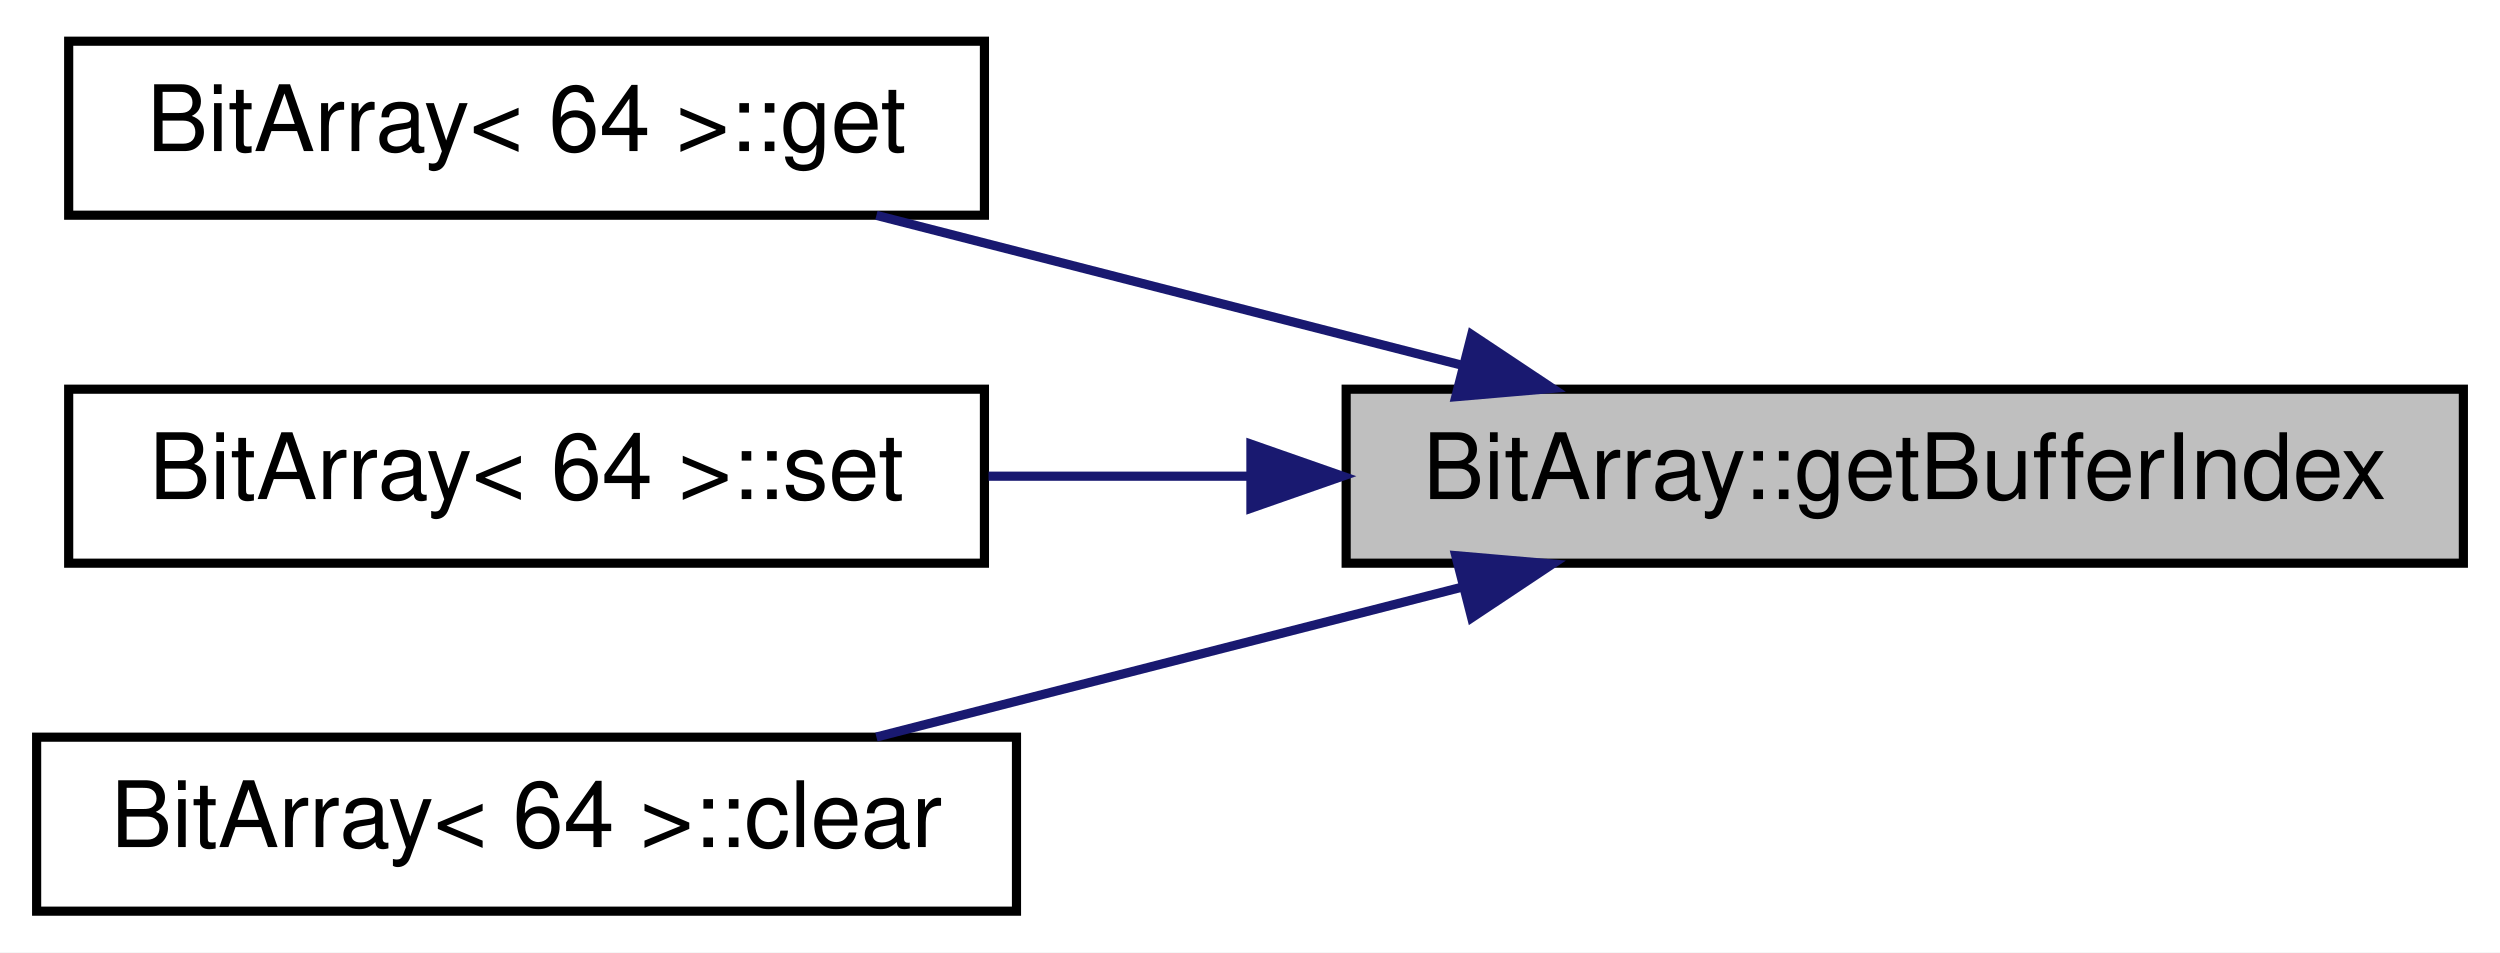
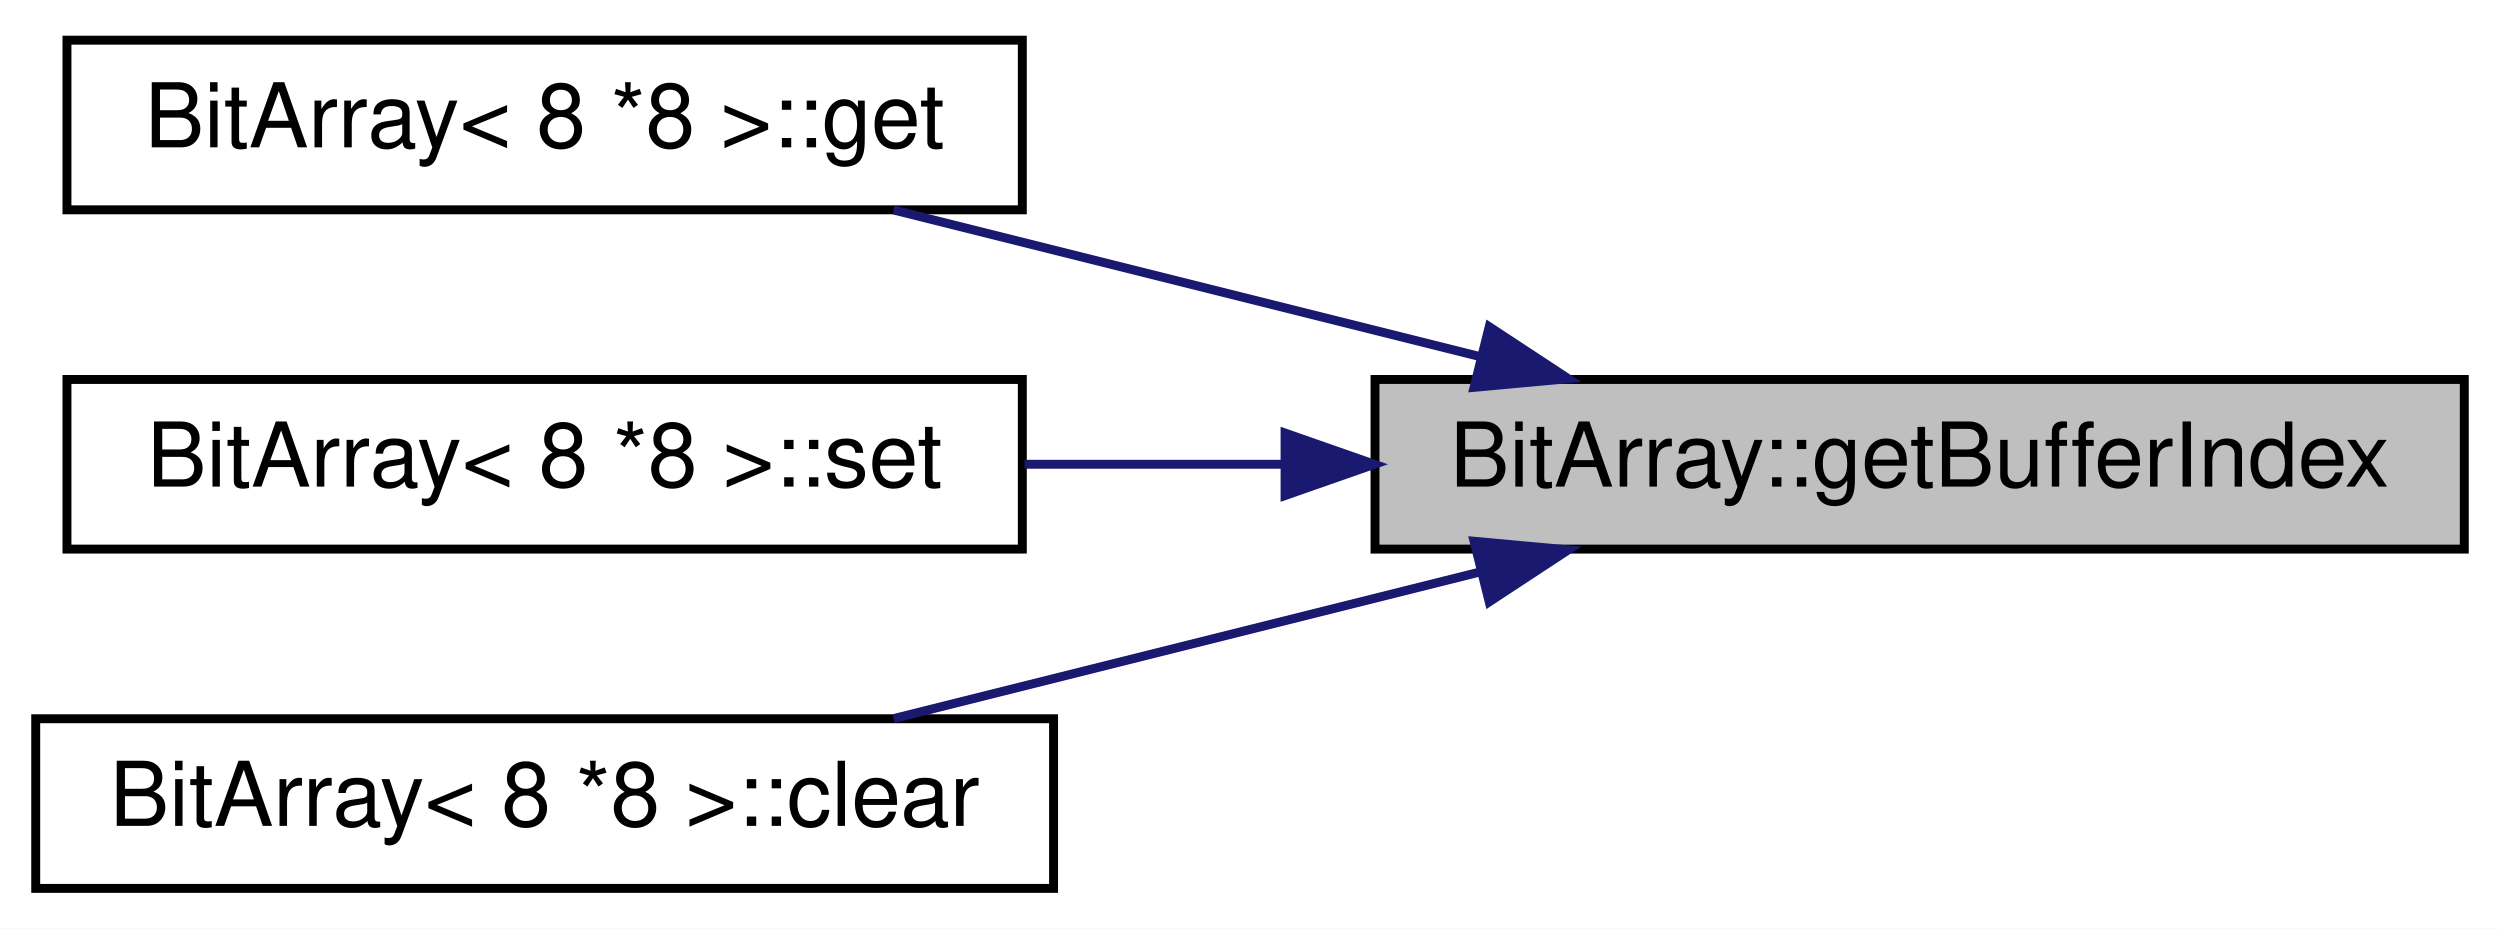
- <svg xmlns="http://www.w3.org/2000/svg" xmlns:xlink="http://www.w3.org/1999/xlink" width="273pt" height="104pt" viewBox="0.00 0.00 273.00 104.00">
+ <svg xmlns="http://www.w3.org/2000/svg" xmlns:xlink="http://www.w3.org/1999/xlink" width="280pt" height="104pt" viewBox="0.00 0.00 280.00 104.00">
  <g id="graph0" class="graph" transform="scale(1 1) rotate(0) translate(4 100)">
-     <polygon fill="white" stroke="none" points="-4,4 -4,-100 269,-100 269,4 -4,4" />
+     <polygon fill="white" stroke="none" points="-4,4 -4,-100 276,-100 276,4 -4,4" />
    <g id="node1" class="node">
      <g id="a_node1">
        <a xlink:title=" ">
-           <polygon fill="#bfbfbf" stroke="black" points="143,-38.5 143,-57.5 265,-57.5 265,-38.5 143,-38.5" />
-           <text text-anchor="middle" x="204" y="-45.5" font-family="Helvetica,sans-Serif" font-size="10.00">BitArray::getBufferIndex</text>
+           <polygon fill="#bfbfbf" stroke="black" points="150,-38.5 150,-57.5 272,-57.5 272,-38.5 150,-38.5" />
+           <text text-anchor="middle" x="211" y="-45.5" font-family="Helvetica,sans-Serif" font-size="10.00">BitArray::getBufferIndex</text>
        </a>
      </g>
    </g>
    <g id="node2" class="node">
      <g id="a_node2">
        <a xlink:href="../../db/de9/classBitArray.html#ae70a67b38aba607d4301cca64a2f9640" target="_top" xlink:title=" ">
-           <polygon fill="white" stroke="black" points="3.5,-76.5 3.5,-95.5 103.5,-95.5 103.5,-76.5 3.5,-76.5" />
-           <text text-anchor="middle" x="53.5" y="-83.5" font-family="Helvetica,sans-Serif" font-size="10.00">BitArray&lt; 64 &gt;::get</text>
+           <polygon fill="white" stroke="black" points="3.5,-76.5 3.5,-95.5 110.5,-95.5 110.5,-76.5 3.5,-76.5" />
+           <text text-anchor="middle" x="57" y="-83.5" font-family="Helvetica,sans-Serif" font-size="10.00">BitArray&lt; 8 *8 &gt;::get</text>
        </a>
      </g>
    </g>
    <g id="edge1" class="edge">
-       <path fill="none" stroke="midnightblue" d="M155.667,-60.112C134.985,-65.404 111.081,-71.521 91.703,-76.48" />
-       <polygon fill="midnightblue" stroke="midnightblue" points="156.707,-63.459 165.527,-57.589 154.972,-56.677 156.707,-63.459" />
+       <path fill="none" stroke="midnightblue" d="M161.84,-60.04C140.605,-65.349 116.005,-71.499 96.08,-76.48" />
+       <polygon fill="midnightblue" stroke="midnightblue" points="162.791,-63.41 171.644,-57.589 161.094,-56.619 162.791,-63.41" />
    </g>
    <g id="node3" class="node">
      <g id="a_node3">
        <a xlink:href="../../db/de9/classBitArray.html#aeab58639d34ba3af28dabe49f2fa6992" target="_top" xlink:title=" ">
-           <polygon fill="white" stroke="black" points="3.5,-38.5 3.5,-57.5 103.5,-57.5 103.5,-38.5 3.5,-38.5" />
-           <text text-anchor="middle" x="53.5" y="-45.5" font-family="Helvetica,sans-Serif" font-size="10.00">BitArray&lt; 64 &gt;::set</text>
+           <polygon fill="white" stroke="black" points="3.5,-38.5 3.5,-57.5 110.5,-57.5 110.5,-38.5 3.5,-38.5" />
+           <text text-anchor="middle" x="57" y="-45.5" font-family="Helvetica,sans-Serif" font-size="10.00">BitArray&lt; 8 *8 &gt;::set</text>
        </a>
      </g>
    </g>
    <g id="edge2" class="edge">
-       <path fill="none" stroke="midnightblue" d="M132.576,-48C122.9,-48 113.138,-48 103.948,-48" />
-       <polygon fill="midnightblue" stroke="midnightblue" points="132.599,-51.5 142.599,-48 132.599,-44.5 132.599,-51.5" />
+       <path fill="none" stroke="midnightblue" d="M139.812,-48C130.036,-48 120.131,-48 110.749,-48" />
+       <polygon fill="midnightblue" stroke="midnightblue" points="139.926,-51.5 149.926,-48 139.926,-44.5 139.926,-51.5" />
    </g>
    <g id="node4" class="node">
      <g id="a_node4">
        <a xlink:href="../../db/de9/classBitArray.html#a004695424087494cee2d1c6dce843118" target="_top" xlink:title=" ">
-           <polygon fill="white" stroke="black" points="-7.10543e-15,-0.5 -7.10543e-15,-19.5 107,-19.5 107,-0.5 -7.10543e-15,-0.5" />
-           <text text-anchor="middle" x="53.5" y="-7.5" font-family="Helvetica,sans-Serif" font-size="10.00">BitArray&lt; 64 &gt;::clear</text>
+           <polygon fill="white" stroke="black" points="0,-0.5 0,-19.5 114,-19.5 114,-0.5 0,-0.5" />
+           <text text-anchor="middle" x="57" y="-7.5" font-family="Helvetica,sans-Serif" font-size="10.00">BitArray&lt; 8 *8 &gt;::clear</text>
        </a>
      </g>
    </g>
    <g id="edge3" class="edge">
-       <path fill="none" stroke="midnightblue" d="M155.667,-35.888C134.985,-30.596 111.081,-24.479 91.703,-19.52" />
-       <polygon fill="midnightblue" stroke="midnightblue" points="154.972,-39.323 165.527,-38.411 156.707,-32.541 154.972,-39.323" />
+       <path fill="none" stroke="midnightblue" d="M161.84,-35.96C140.605,-30.651 116.005,-24.501 96.08,-19.52" />
+       <polygon fill="midnightblue" stroke="midnightblue" points="161.094,-39.381 171.644,-38.411 162.791,-32.59 161.094,-39.381" />
    </g>
  </g>
</svg>
